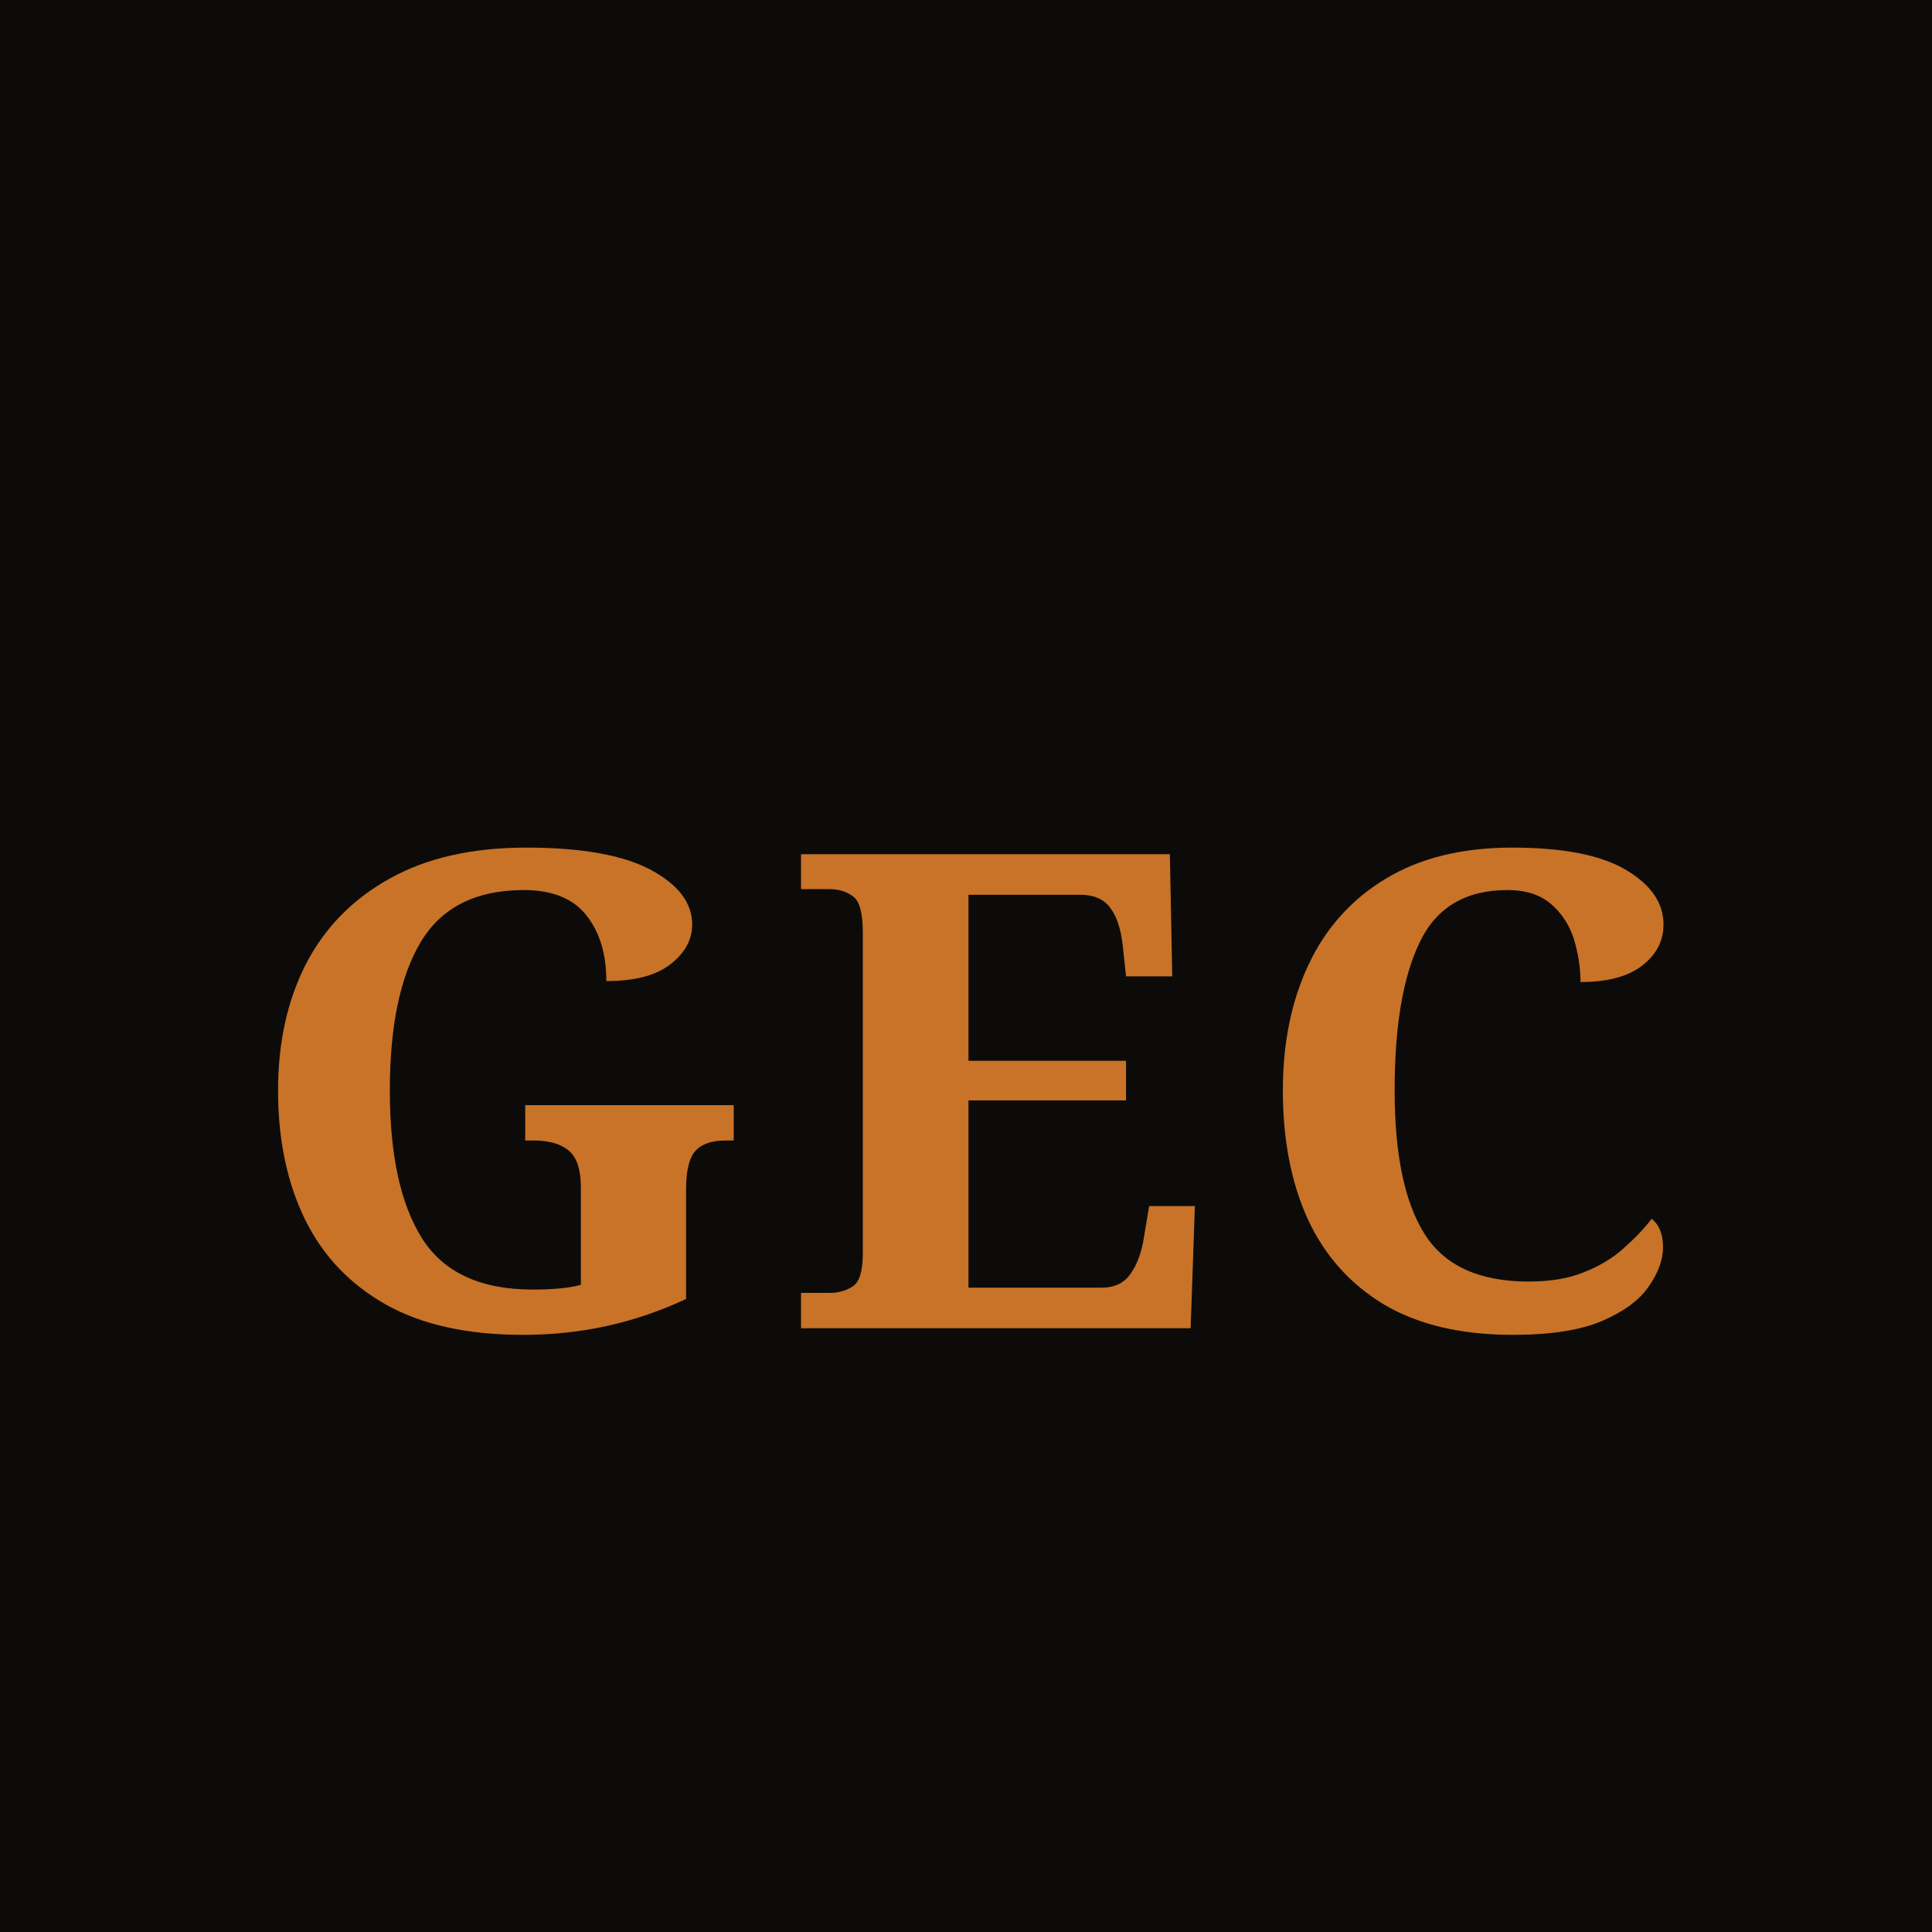
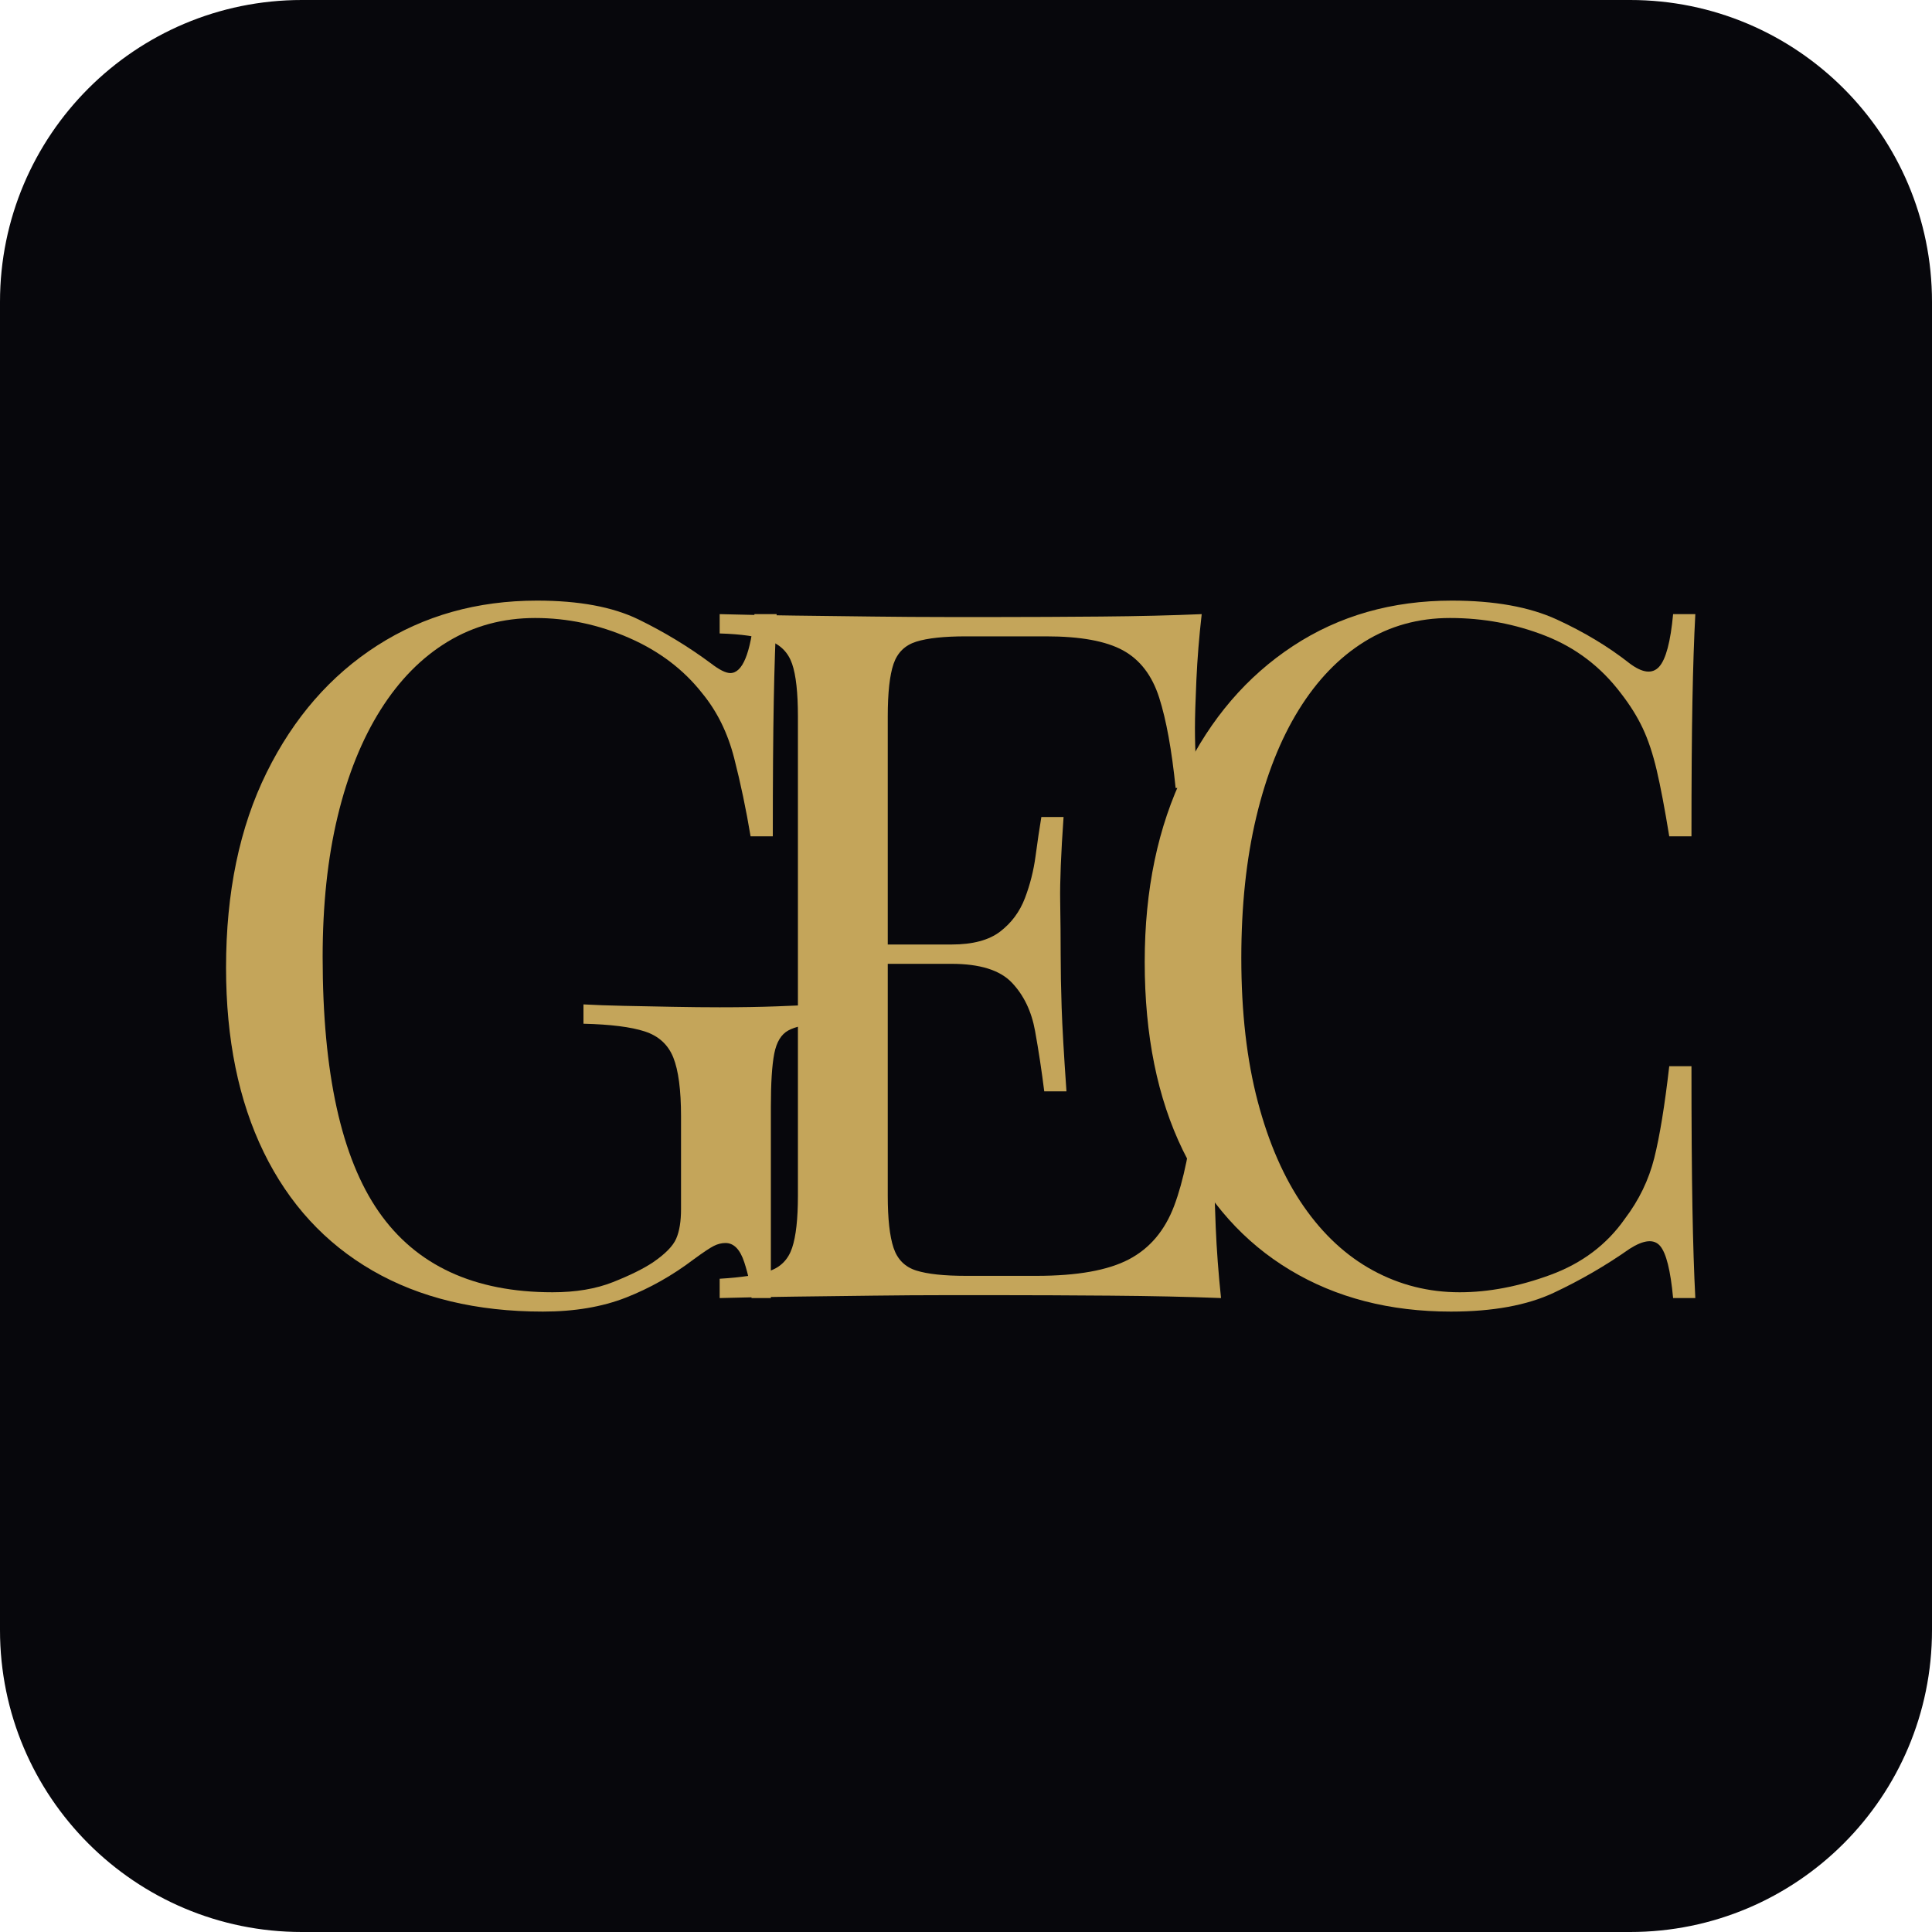
<svg xmlns="http://www.w3.org/2000/svg" viewBox="0 0 64 64">
-   <rect width="64" height="64" fill="#0d0b09" />
-   <text x="32" y="44" font-family="Georgia, serif" font-size="22" font-weight="700" fill="#c87328" text-anchor="middle" letter-spacing="1">GEC</text>
+   <rect width="64" height="64" rx="10" fill="#07070C" />
+   <g fill="#C4A55A" transform="translate(5.76 43) scale(0.032 -0.032)">
+     <path d="M376 722Q441 722 481 702.5Q521 683 556 657Q569 647 576 647Q595 647 601 708H624Q622 671 621 618Q620 565 620 478H597Q590 520 580 559Q570 598 547 626Q518 663 471 683.5Q424 704 374 704Q324 704 283.5 679.5Q243 655 214 609Q185 563 169.5 498.5Q154 434 154 353Q154 173 212 89.5Q270 6 392 6Q428 6 454.5 16.5Q481 27 496 37Q515 50 520 61.5Q525 73 525 92V188Q525 229 517 249Q509 269 487.5 276Q466 283 424 284V304Q442 303 466 302.5Q490 302 516.5 301.5Q543 301 565 301Q598 301 624.5 302Q651 303 669 304V284Q647 283 636 277Q625 271 621.5 253Q618 235 618 198V0H598Q597 17 590.5 37Q584 57 571 57Q565 57 559 54Q553 51 538 40Q505 15 468 0.5Q431 -14 382 -14Q279 -14 205.5 28.5Q132 71 93 151Q54 231 54 342Q54 459 96 544Q138 629 210.5 675.5Q283 722 376 722Z" />
+     <path d="M541 708Q537 673 535.5 640Q534 607 534 590Q534 572 535 555.5Q536 539 537 528H514Q508 587 497 621.5Q486 656 459.5 670.5Q433 685 380 685H297Q263 685 245.5 679.5Q228 674 222 656.5Q216 639 216 602V106Q216 70 222 52Q228 34 245.5 28.5Q263 23 297 23H370Q433 23 465.5 40Q498 57 512.5 95.5Q527 134 534 200H557Q554 173 554 128Q554 109 555.5 73.5Q557 38 561 0Q510 2 446 2.5Q382 3 332 3Q310 3 275.5 3Q241 3 201 2.5Q161 2 120 1.5Q79 1 42 0V20Q76 22 93.5 28Q111 34 117 52Q123 70 123 106V602Q123 639 117 656.5Q111 674 93.5 680.5Q76 687 42 688V708Q79 707 120 706.5Q161 706 201 705.5Q241 705 275.5 705Q310 705 332 705Q378 705 436.5 705.5Q495 706 541 708ZM369 366Q369 366 369 356Q369 346 369 346H186Q186 346 186 356Q186 366 186 366ZM398 498Q394 441 394.5 411Q395 381 395 356Q395 331 396 301Q397 271 401 214H378Q374 246 368.5 276.5Q363 307 344.5 326.5Q326 346 282 346V366Q315 366 332.5 379.5Q350 393 358 414Q366 435 369 457.5Q372 480 375 498Z" transform="translate(523 0)" />
+     <path d="M371 722Q437 722 479.5 702.5Q522 683 555 657Q575 642 585.5 653.5Q596 665 600 708H623Q621 671 620 618Q619 565 619 478H596Q589 521 583 546.5Q577 572 568.5 590Q560 608 546 626Q515 667 468 685.5Q421 704 369 704Q320 704 280.5 679.5Q241 655 212.5 609Q184 563 168.5 498Q153 433 153 352Q153 268 170 203.5Q187 139 217.5 95Q248 51 289.5 28.5Q331 6 379 6Q424 6 473 24Q522 42 550 82Q572 111 580.5 145Q589 179 596 240H619Q619 149 620 93.5Q621 38 623 0H600Q596 43 586.5 54Q577 65 555 51Q518 25 476.5 5.5Q435 -14 370 -14Q275 -14 203.5 29Q132 72 92.5 153Q53 234 53 348Q53 460 94 544Q135 628 206.5 675Q278 722 371 722Z" transform="translate(952 0)" />
+   </g>
</svg>
